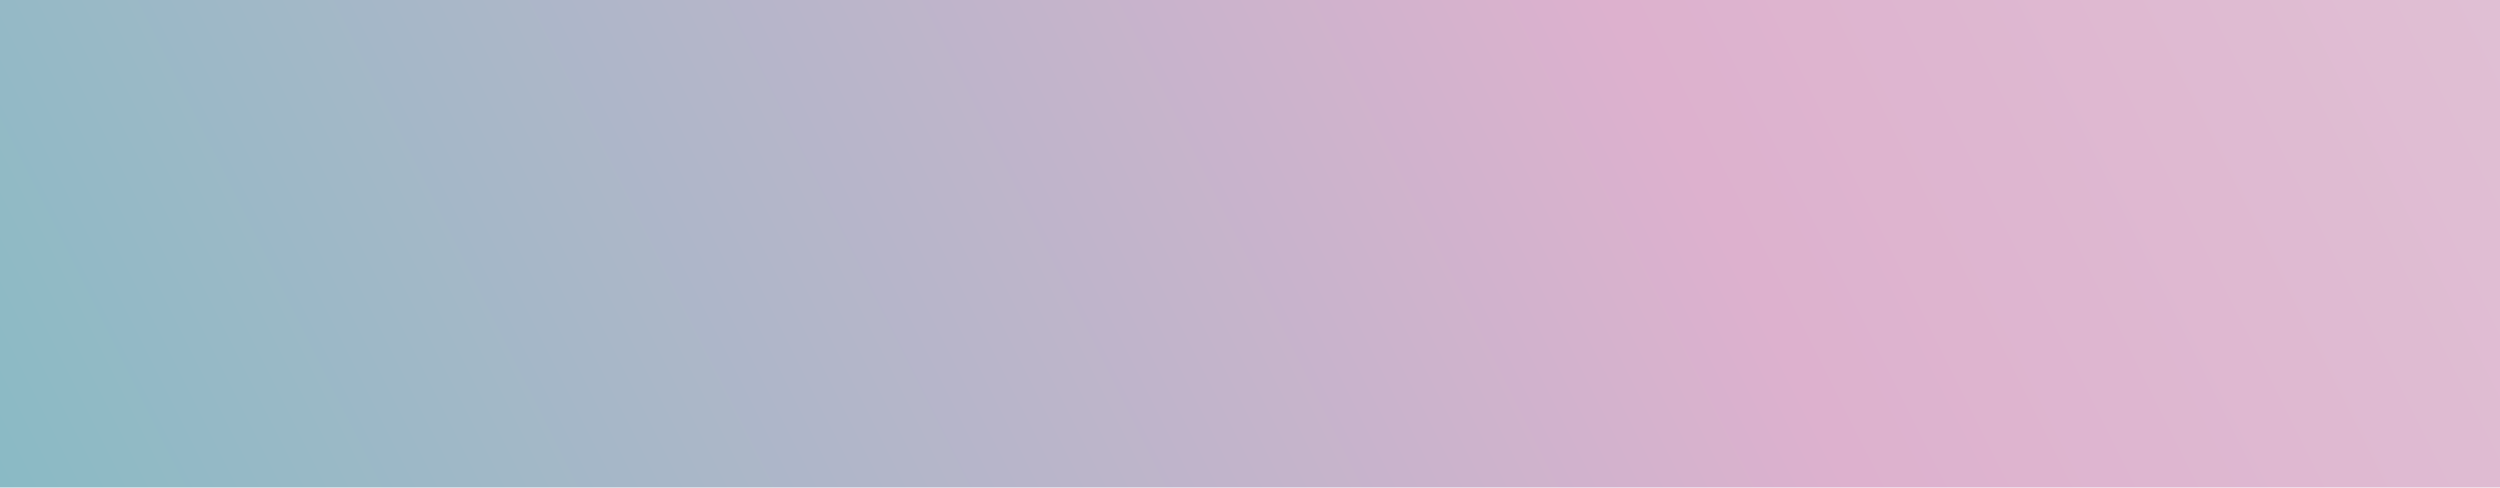
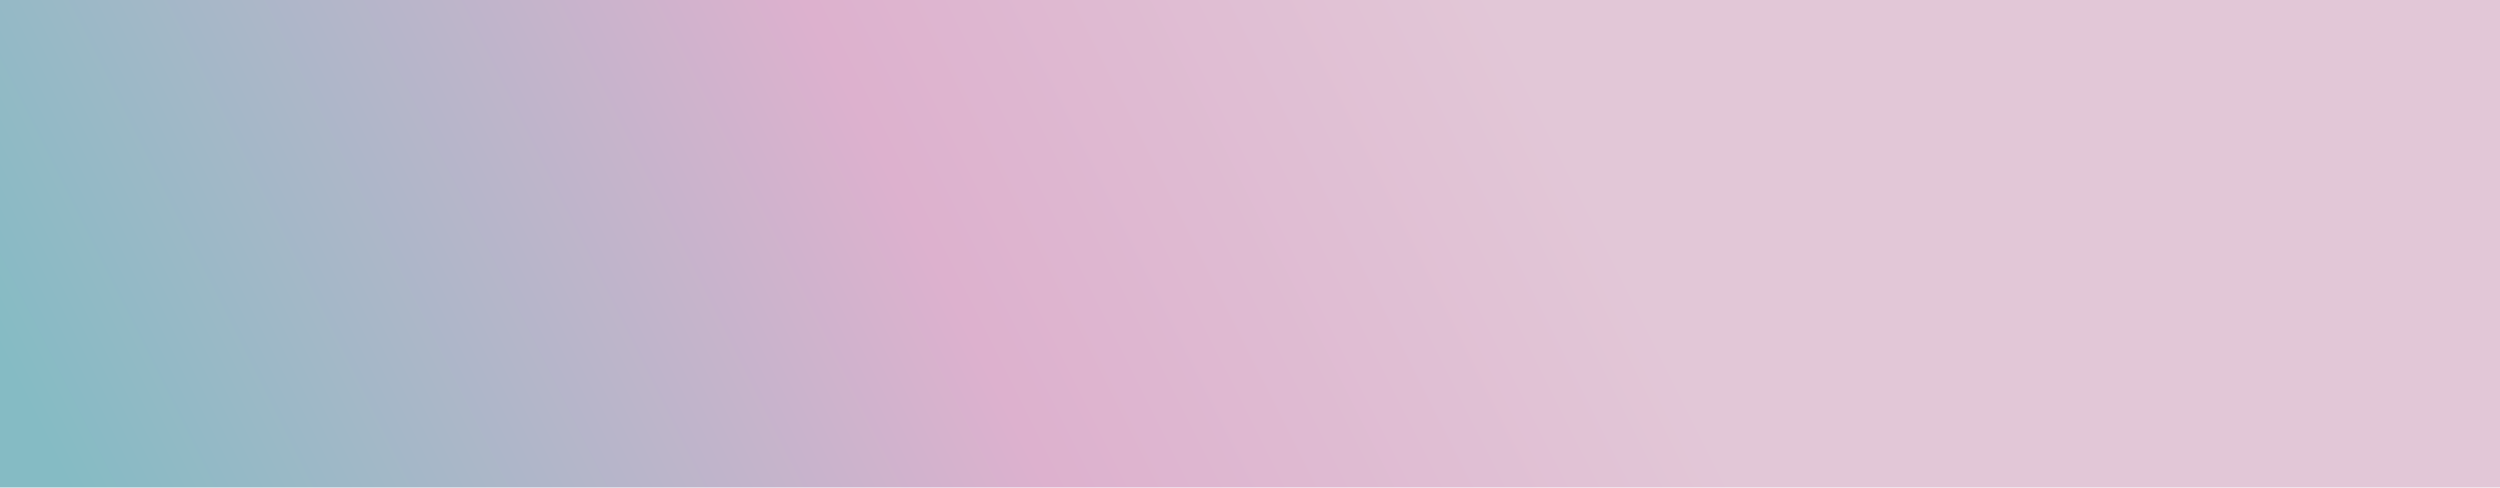
- <svg xmlns="http://www.w3.org/2000/svg" width="800" height="156" viewBox="0 0 800 156" fill="none">
-   <rect width="800" height="156" fill="url(#paint0_linear_122_15)" />
+ <svg xmlns="http://www.w3.org/2000/svg" width="1600" height="312" viewBox="0 0 1600 312" fill="none">
+   <rect width="1600" height="312" fill="url(#paint0_linear_122_15)" />
  <defs>
    <linearGradient id="paint0_linear_122_15" x1="13.029" y1="250.9" x2="868.281" y2="-178.343" gradientUnits="userSpaceOnUse">
      <stop stop-color="#85BBC4" />
      <stop offset="0.586" stop-color="#DDB1CE" />
      <stop offset="1" stop-color="#E2C7D7" />
    </linearGradient>
  </defs>
</svg>
